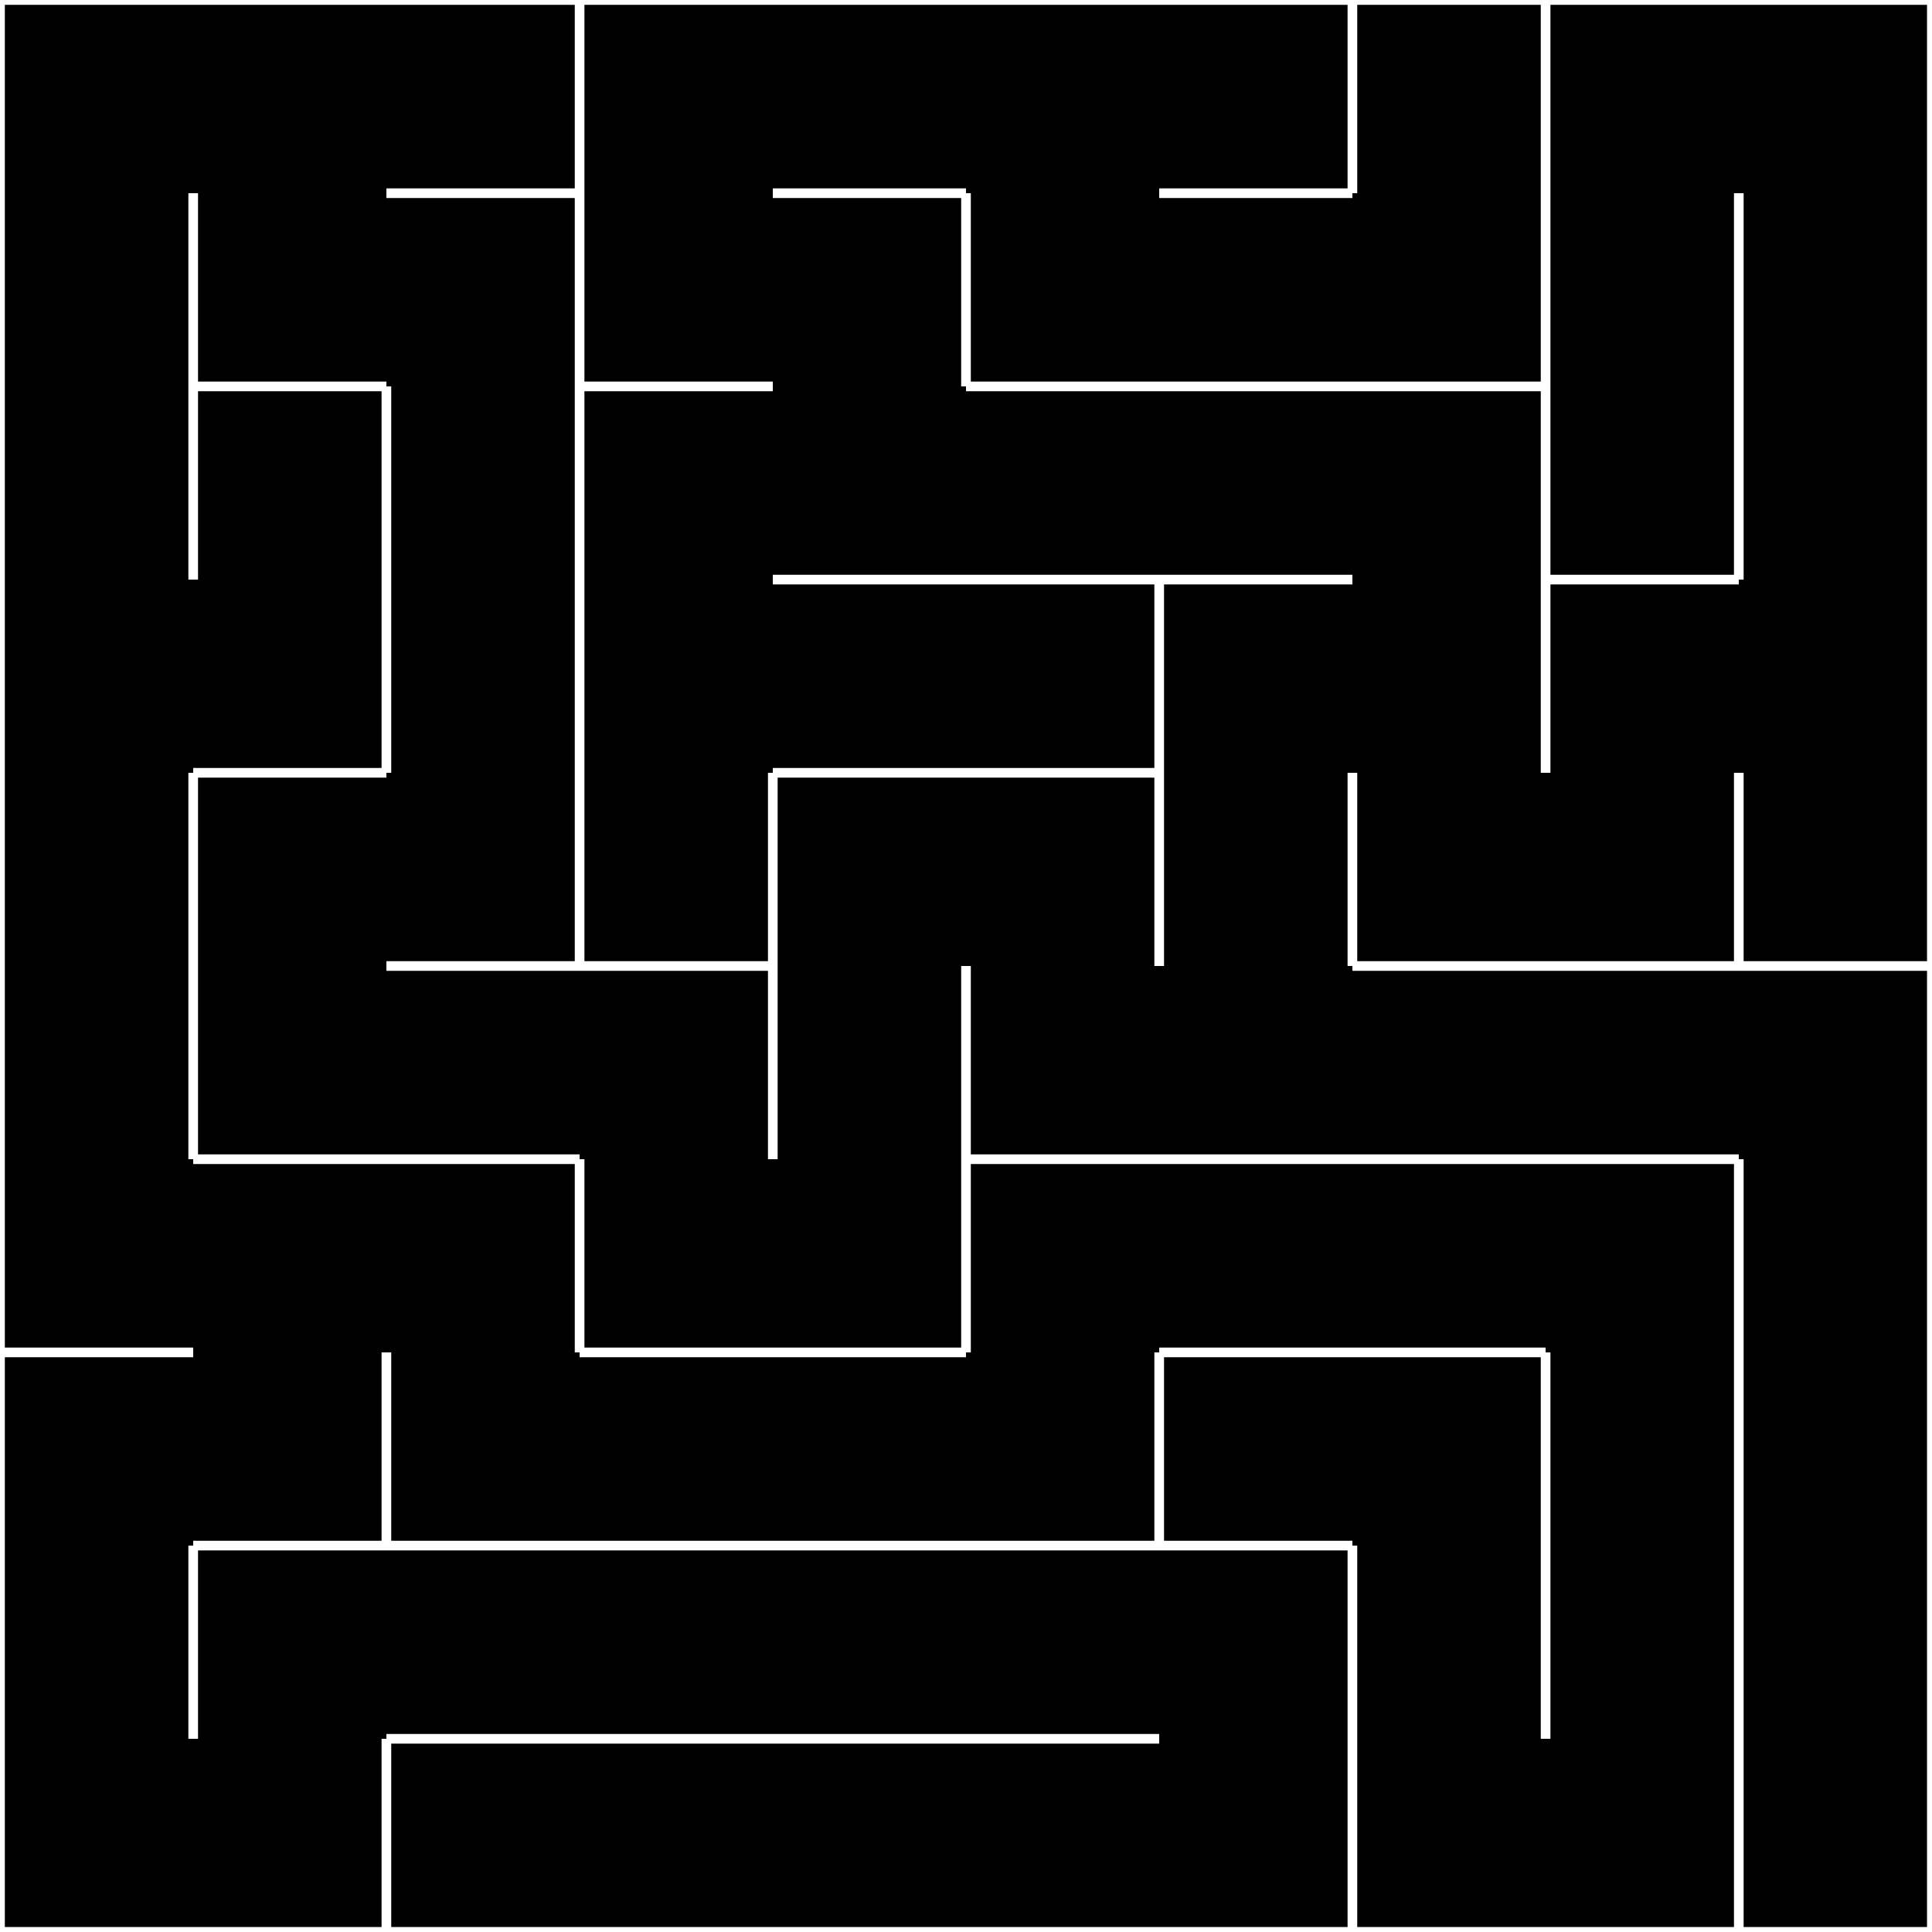
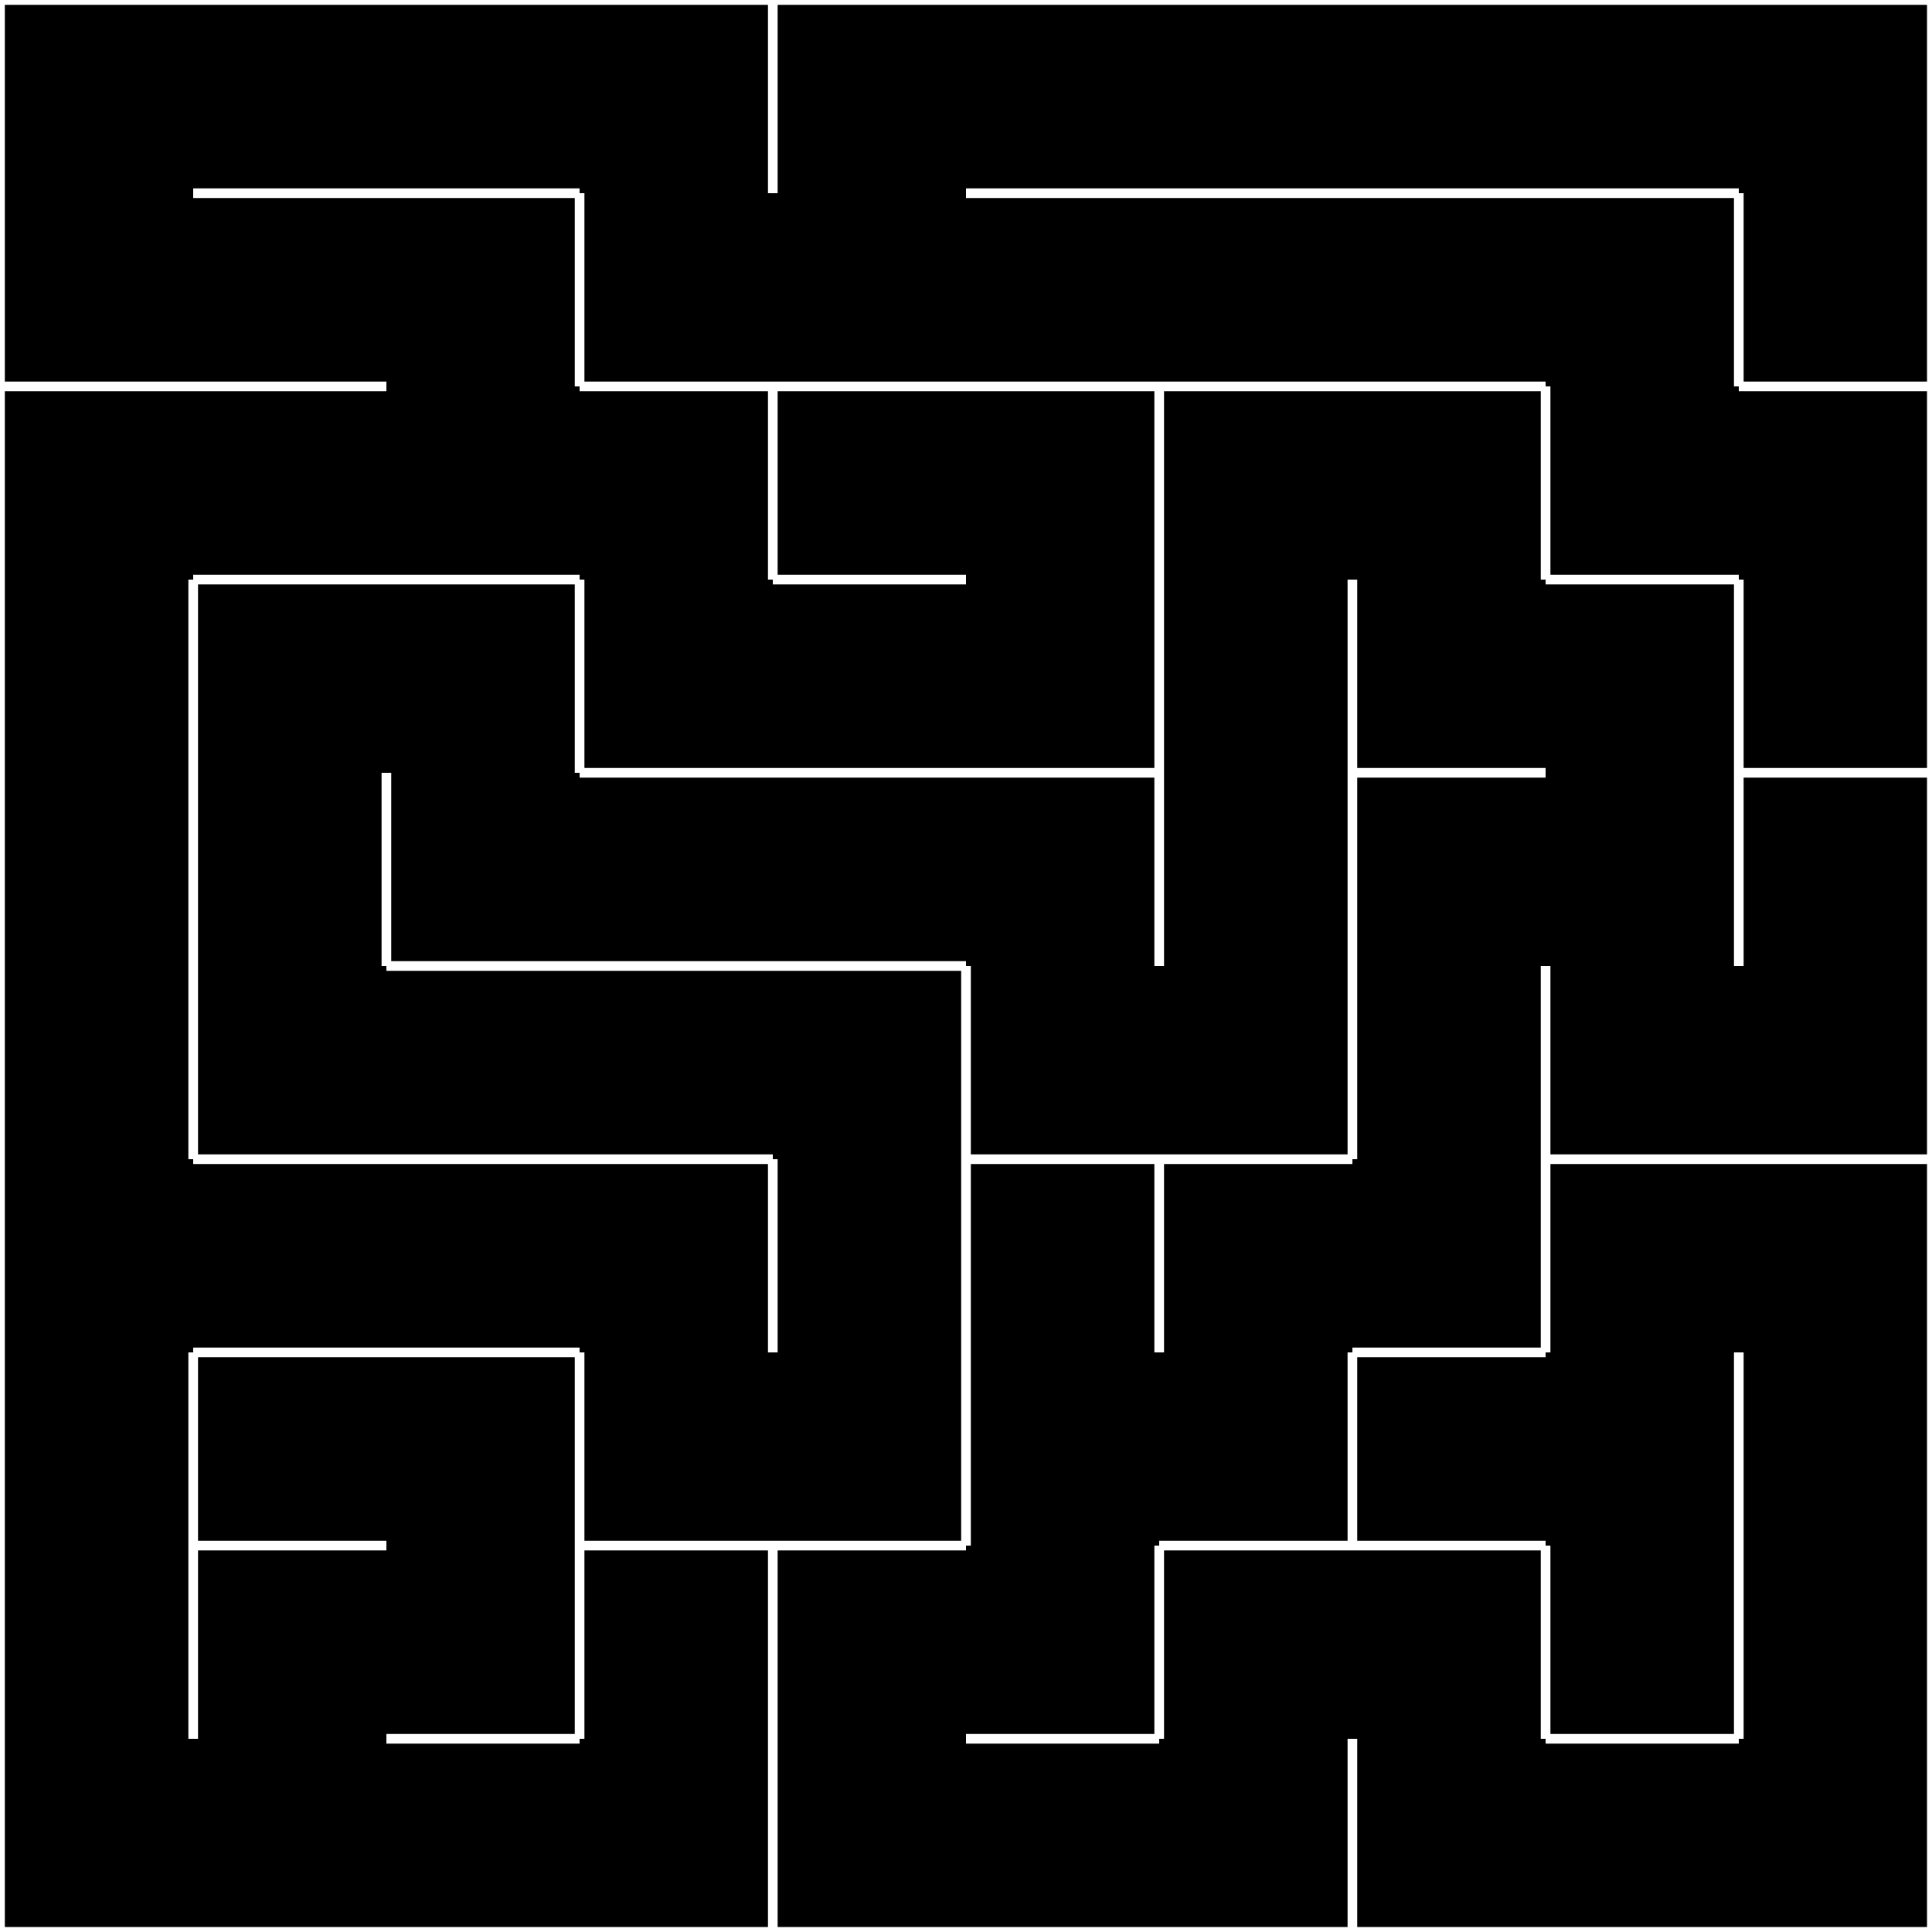
<svg xmlns="http://www.w3.org/2000/svg" viewBox="0 0 1 1" width="500" height="500">
  <rect width="1" height="1" style="fill: black" />
  <line stroke="white" stroke-width="0.005" x1="0" y1="0" x2="1" y2="0" />
  <line stroke="white" stroke-width="0.005" x1="1" y1="0" x2="1" y2="1" />
  <line stroke="white" stroke-width="0.005" x1="1" y1="1" x2="0" y2="1" />
  <line stroke="white" stroke-width="0.005" x1="0" y1="1" x2="0" y2="0" />
-   <line stroke="white" stroke-width="0.005" x1="0.1" y1="0.1" x2="0.1" y2="0.2" />
-   <line stroke="white" stroke-width="0.005" x1="0.1" y1="0.2" x2="0.1" y2="0.3" />
+   <line stroke="white" stroke-width="0.005" x1="0.1" y1="0.2" x2="0" y2="0.2" />
+   <line stroke="white" stroke-width="0.005" x1="0.1" y1="0.3" x2="0.1" y2="0.4" />
  <line stroke="white" stroke-width="0.005" x1="0.1" y1="0.4" x2="0.1" y2="0.5" />
  <line stroke="white" stroke-width="0.005" x1="0.1" y1="0.5" x2="0.1" y2="0.6" />
-   <line stroke="white" stroke-width="0.005" x1="0.1" y1="0.7" x2="0" y2="0.7" />
+   <line stroke="white" stroke-width="0.005" x1="0.1" y1="0.7" x2="0.1" y2="0.8" />
  <line stroke="white" stroke-width="0.005" x1="0.1" y1="0.8" x2="0.1" y2="0.9" />
  <line stroke="white" stroke-width="0.005" x1="0.1" y1="1" x2="0" y2="1" />
+   <line stroke="white" stroke-width="0.005" x1="0.2" y1="0.1" x2="0.1" y2="0.1" />
  <line stroke="white" stroke-width="0.005" x1="0.2" y1="0.2" x2="0.1" y2="0.2" />
-   <line stroke="white" stroke-width="0.005" x1="0.2" y1="0.2" x2="0.2" y2="0.3" />
-   <line stroke="white" stroke-width="0.005" x1="0.2" y1="0.3" x2="0.2" y2="0.4" />
-   <line stroke="white" stroke-width="0.005" x1="0.2" y1="0.4" x2="0.1" y2="0.4" />
+   <line stroke="white" stroke-width="0.005" x1="0.2" y1="0.3" x2="0.1" y2="0.3" />
+   <line stroke="white" stroke-width="0.005" x1="0.2" y1="0.4" x2="0.2" y2="0.5" />
  <line stroke="white" stroke-width="0.005" x1="0.2" y1="0.6" x2="0.1" y2="0.6" />
-   <line stroke="white" stroke-width="0.005" x1="0.2" y1="0.7" x2="0.2" y2="0.8" />
+   <line stroke="white" stroke-width="0.005" x1="0.2" y1="0.7" x2="0.1" y2="0.7" />
  <line stroke="white" stroke-width="0.005" x1="0.2" y1="0.8" x2="0.1" y2="0.8" />
-   <line stroke="white" stroke-width="0.005" x1="0.2" y1="0.9" x2="0.2" y2="1" />
  <line stroke="white" stroke-width="0.005" x1="0.2" y1="1" x2="0.1" y2="1" />
-   <line stroke="white" stroke-width="0.005" x1="0.3" y1="0" x2="0.3" y2="0.1" />
  <line stroke="white" stroke-width="0.005" x1="0.3" y1="0.1" x2="0.2" y2="0.1" />
  <line stroke="white" stroke-width="0.005" x1="0.3" y1="0.1" x2="0.3" y2="0.2" />
-   <line stroke="white" stroke-width="0.005" x1="0.3" y1="0.2" x2="0.3" y2="0.3" />
+   <line stroke="white" stroke-width="0.005" x1="0.3" y1="0.3" x2="0.2" y2="0.3" />
  <line stroke="white" stroke-width="0.005" x1="0.3" y1="0.3" x2="0.3" y2="0.4" />
-   <line stroke="white" stroke-width="0.005" x1="0.3" y1="0.4" x2="0.3" y2="0.5" />
  <line stroke="white" stroke-width="0.005" x1="0.3" y1="0.5" x2="0.2" y2="0.5" />
  <line stroke="white" stroke-width="0.005" x1="0.3" y1="0.6" x2="0.2" y2="0.6" />
-   <line stroke="white" stroke-width="0.005" x1="0.3" y1="0.6" x2="0.3" y2="0.7" />
-   <line stroke="white" stroke-width="0.005" x1="0.3" y1="0.8" x2="0.2" y2="0.8" />
+   <line stroke="white" stroke-width="0.005" x1="0.3" y1="0.7" x2="0.2" y2="0.7" />
+   <line stroke="white" stroke-width="0.005" x1="0.3" y1="0.7" x2="0.3" y2="0.8" />
+   <line stroke="white" stroke-width="0.005" x1="0.3" y1="0.8" x2="0.3" y2="0.9" />
  <line stroke="white" stroke-width="0.005" x1="0.3" y1="0.9" x2="0.2" y2="0.9" />
  <line stroke="white" stroke-width="0.005" x1="0.3" y1="1" x2="0.2" y2="1" />
+   <line stroke="white" stroke-width="0.005" x1="0.4" y1="0" x2="0.4" y2="0.1" />
  <line stroke="white" stroke-width="0.005" x1="0.4" y1="0.2" x2="0.3" y2="0.2" />
-   <line stroke="white" stroke-width="0.005" x1="0.4" y1="0.4" x2="0.4" y2="0.5" />
+   <line stroke="white" stroke-width="0.005" x1="0.4" y1="0.2" x2="0.4" y2="0.3" />
+   <line stroke="white" stroke-width="0.005" x1="0.4" y1="0.4" x2="0.3" y2="0.4" />
  <line stroke="white" stroke-width="0.005" x1="0.4" y1="0.5" x2="0.3" y2="0.5" />
-   <line stroke="white" stroke-width="0.005" x1="0.4" y1="0.5" x2="0.4" y2="0.6" />
-   <line stroke="white" stroke-width="0.005" x1="0.4" y1="0.7" x2="0.3" y2="0.7" />
+   <line stroke="white" stroke-width="0.005" x1="0.4" y1="0.6" x2="0.3" y2="0.6" />
+   <line stroke="white" stroke-width="0.005" x1="0.4" y1="0.6" x2="0.4" y2="0.7" />
  <line stroke="white" stroke-width="0.005" x1="0.4" y1="0.8" x2="0.3" y2="0.8" />
-   <line stroke="white" stroke-width="0.005" x1="0.4" y1="0.9" x2="0.3" y2="0.9" />
+   <line stroke="white" stroke-width="0.005" x1="0.4" y1="0.8" x2="0.4" y2="0.9" />
+   <line stroke="white" stroke-width="0.005" x1="0.4" y1="0.9" x2="0.4" y2="1" />
  <line stroke="white" stroke-width="0.005" x1="0.4" y1="1" x2="0.3" y2="1" />
-   <line stroke="white" stroke-width="0.005" x1="0.5" y1="0.1" x2="0.4" y2="0.1" />
-   <line stroke="white" stroke-width="0.005" x1="0.5" y1="0.1" x2="0.5" y2="0.2" />
+   <line stroke="white" stroke-width="0.005" x1="0.5" y1="0.2" x2="0.4" y2="0.2" />
  <line stroke="white" stroke-width="0.005" x1="0.5" y1="0.3" x2="0.4" y2="0.3" />
  <line stroke="white" stroke-width="0.005" x1="0.5" y1="0.4" x2="0.4" y2="0.4" />
+   <line stroke="white" stroke-width="0.005" x1="0.5" y1="0.5" x2="0.4" y2="0.5" />
  <line stroke="white" stroke-width="0.005" x1="0.5" y1="0.5" x2="0.5" y2="0.6" />
  <line stroke="white" stroke-width="0.005" x1="0.5" y1="0.6" x2="0.5" y2="0.7" />
-   <line stroke="white" stroke-width="0.005" x1="0.5" y1="0.7" x2="0.4" y2="0.7" />
+   <line stroke="white" stroke-width="0.005" x1="0.5" y1="0.7" x2="0.5" y2="0.8" />
  <line stroke="white" stroke-width="0.005" x1="0.5" y1="0.8" x2="0.4" y2="0.8" />
-   <line stroke="white" stroke-width="0.005" x1="0.5" y1="0.9" x2="0.4" y2="0.9" />
  <line stroke="white" stroke-width="0.005" x1="0.5" y1="1" x2="0.4" y2="1" />
+   <line stroke="white" stroke-width="0.005" x1="0.6" y1="0.1" x2="0.5" y2="0.1" />
  <line stroke="white" stroke-width="0.005" x1="0.6" y1="0.2" x2="0.5" y2="0.2" />
-   <line stroke="white" stroke-width="0.005" x1="0.6" y1="0.3" x2="0.5" y2="0.3" />
+   <line stroke="white" stroke-width="0.005" x1="0.6" y1="0.2" x2="0.6" y2="0.3" />
  <line stroke="white" stroke-width="0.005" x1="0.6" y1="0.3" x2="0.6" y2="0.4" />
  <line stroke="white" stroke-width="0.005" x1="0.6" y1="0.4" x2="0.5" y2="0.4" />
  <line stroke="white" stroke-width="0.005" x1="0.6" y1="0.4" x2="0.6" y2="0.5" />
  <line stroke="white" stroke-width="0.005" x1="0.6" y1="0.6" x2="0.5" y2="0.6" />
-   <line stroke="white" stroke-width="0.005" x1="0.6" y1="0.7" x2="0.6" y2="0.8" />
-   <line stroke="white" stroke-width="0.005" x1="0.6" y1="0.8" x2="0.5" y2="0.8" />
+   <line stroke="white" stroke-width="0.005" x1="0.6" y1="0.6" x2="0.6" y2="0.7" />
+   <line stroke="white" stroke-width="0.005" x1="0.6" y1="0.8" x2="0.6" y2="0.9" />
  <line stroke="white" stroke-width="0.005" x1="0.6" y1="0.9" x2="0.5" y2="0.9" />
  <line stroke="white" stroke-width="0.005" x1="0.6" y1="1" x2="0.5" y2="1" />
-   <line stroke="white" stroke-width="0.005" x1="0.7" y1="0" x2="0.7" y2="0.1" />
  <line stroke="white" stroke-width="0.005" x1="0.7" y1="0.1" x2="0.6" y2="0.1" />
  <line stroke="white" stroke-width="0.005" x1="0.7" y1="0.2" x2="0.6" y2="0.2" />
-   <line stroke="white" stroke-width="0.005" x1="0.7" y1="0.3" x2="0.6" y2="0.3" />
+   <line stroke="white" stroke-width="0.005" x1="0.7" y1="0.3" x2="0.7" y2="0.4" />
  <line stroke="white" stroke-width="0.005" x1="0.7" y1="0.4" x2="0.7" y2="0.5" />
+   <line stroke="white" stroke-width="0.005" x1="0.7" y1="0.5" x2="0.7" y2="0.6" />
  <line stroke="white" stroke-width="0.005" x1="0.7" y1="0.6" x2="0.6" y2="0.6" />
-   <line stroke="white" stroke-width="0.005" x1="0.7" y1="0.7" x2="0.6" y2="0.7" />
+   <line stroke="white" stroke-width="0.005" x1="0.7" y1="0.7" x2="0.7" y2="0.8" />
  <line stroke="white" stroke-width="0.005" x1="0.7" y1="0.8" x2="0.6" y2="0.8" />
-   <line stroke="white" stroke-width="0.005" x1="0.7" y1="0.8" x2="0.7" y2="0.9" />
  <line stroke="white" stroke-width="0.005" x1="0.7" y1="0.9" x2="0.7" y2="1" />
  <line stroke="white" stroke-width="0.005" x1="0.7" y1="1" x2="0.6" y2="1" />
-   <line stroke="white" stroke-width="0.005" x1="0.8" y1="0" x2="0.8" y2="0.1" />
-   <line stroke="white" stroke-width="0.005" x1="0.8" y1="0.1" x2="0.8" y2="0.2" />
+   <line stroke="white" stroke-width="0.005" x1="0.8" y1="0.1" x2="0.7" y2="0.1" />
  <line stroke="white" stroke-width="0.005" x1="0.8" y1="0.2" x2="0.7" y2="0.2" />
  <line stroke="white" stroke-width="0.005" x1="0.8" y1="0.2" x2="0.8" y2="0.3" />
-   <line stroke="white" stroke-width="0.005" x1="0.8" y1="0.3" x2="0.8" y2="0.4" />
-   <line stroke="white" stroke-width="0.005" x1="0.8" y1="0.5" x2="0.7" y2="0.5" />
-   <line stroke="white" stroke-width="0.005" x1="0.8" y1="0.6" x2="0.7" y2="0.6" />
+   <line stroke="white" stroke-width="0.005" x1="0.8" y1="0.4" x2="0.7" y2="0.4" />
+   <line stroke="white" stroke-width="0.005" x1="0.8" y1="0.5" x2="0.8" y2="0.6" />
+   <line stroke="white" stroke-width="0.005" x1="0.8" y1="0.6" x2="0.8" y2="0.7" />
  <line stroke="white" stroke-width="0.005" x1="0.8" y1="0.7" x2="0.7" y2="0.7" />
-   <line stroke="white" stroke-width="0.005" x1="0.8" y1="0.7" x2="0.8" y2="0.8" />
+   <line stroke="white" stroke-width="0.005" x1="0.8" y1="0.8" x2="0.7" y2="0.8" />
  <line stroke="white" stroke-width="0.005" x1="0.8" y1="0.8" x2="0.8" y2="0.9" />
  <line stroke="white" stroke-width="0.005" x1="0.8" y1="1" x2="0.7" y2="1" />
+   <line stroke="white" stroke-width="0.005" x1="0.9" y1="0.1" x2="0.8" y2="0.1" />
  <line stroke="white" stroke-width="0.005" x1="0.9" y1="0.1" x2="0.9" y2="0.2" />
-   <line stroke="white" stroke-width="0.005" x1="0.9" y1="0.2" x2="0.9" y2="0.3" />
  <line stroke="white" stroke-width="0.005" x1="0.9" y1="0.3" x2="0.8" y2="0.3" />
+   <line stroke="white" stroke-width="0.005" x1="0.9" y1="0.3" x2="0.9" y2="0.4" />
  <line stroke="white" stroke-width="0.005" x1="0.9" y1="0.4" x2="0.9" y2="0.5" />
-   <line stroke="white" stroke-width="0.005" x1="0.9" y1="0.5" x2="0.8" y2="0.5" />
  <line stroke="white" stroke-width="0.005" x1="0.9" y1="0.6" x2="0.8" y2="0.6" />
-   <line stroke="white" stroke-width="0.005" x1="0.9" y1="0.6" x2="0.9" y2="0.7" />
  <line stroke="white" stroke-width="0.005" x1="0.9" y1="0.7" x2="0.9" y2="0.8" />
  <line stroke="white" stroke-width="0.005" x1="0.9" y1="0.8" x2="0.9" y2="0.9" />
-   <line stroke="white" stroke-width="0.005" x1="0.9" y1="0.9" x2="0.9" y2="1" />
+   <line stroke="white" stroke-width="0.005" x1="0.9" y1="0.9" x2="0.8" y2="0.9" />
  <line stroke="white" stroke-width="0.005" x1="0.9" y1="1" x2="0.8" y2="1" />
  <line stroke="white" stroke-width="0.005" x1="1" y1="0" x2="1" y2="0.1" />
  <line stroke="white" stroke-width="0.005" x1="1" y1="0.1" x2="1" y2="0.2" />
+   <line stroke="white" stroke-width="0.005" x1="1" y1="0.2" x2="0.9" y2="0.2" />
  <line stroke="white" stroke-width="0.005" x1="1" y1="0.2" x2="1" y2="0.3" />
  <line stroke="white" stroke-width="0.005" x1="1" y1="0.3" x2="1" y2="0.4" />
+   <line stroke="white" stroke-width="0.005" x1="1" y1="0.4" x2="0.9" y2="0.4" />
  <line stroke="white" stroke-width="0.005" x1="1" y1="0.4" x2="1" y2="0.5" />
-   <line stroke="white" stroke-width="0.005" x1="1" y1="0.5" x2="0.9" y2="0.5" />
  <line stroke="white" stroke-width="0.005" x1="1" y1="0.5" x2="1" y2="0.6" />
+   <line stroke="white" stroke-width="0.005" x1="1" y1="0.6" x2="0.9" y2="0.6" />
  <line stroke="white" stroke-width="0.005" x1="1" y1="0.6" x2="1" y2="0.7" />
  <line stroke="white" stroke-width="0.005" x1="1" y1="0.7" x2="1" y2="0.8" />
  <line stroke="white" stroke-width="0.005" x1="1" y1="0.8" x2="1" y2="0.9" />
  <line stroke="white" stroke-width="0.005" x1="1" y1="0.9" x2="1" y2="1" />
  <line stroke="white" stroke-width="0.005" x1="1" y1="1" x2="0.9" y2="1" />
</svg>
